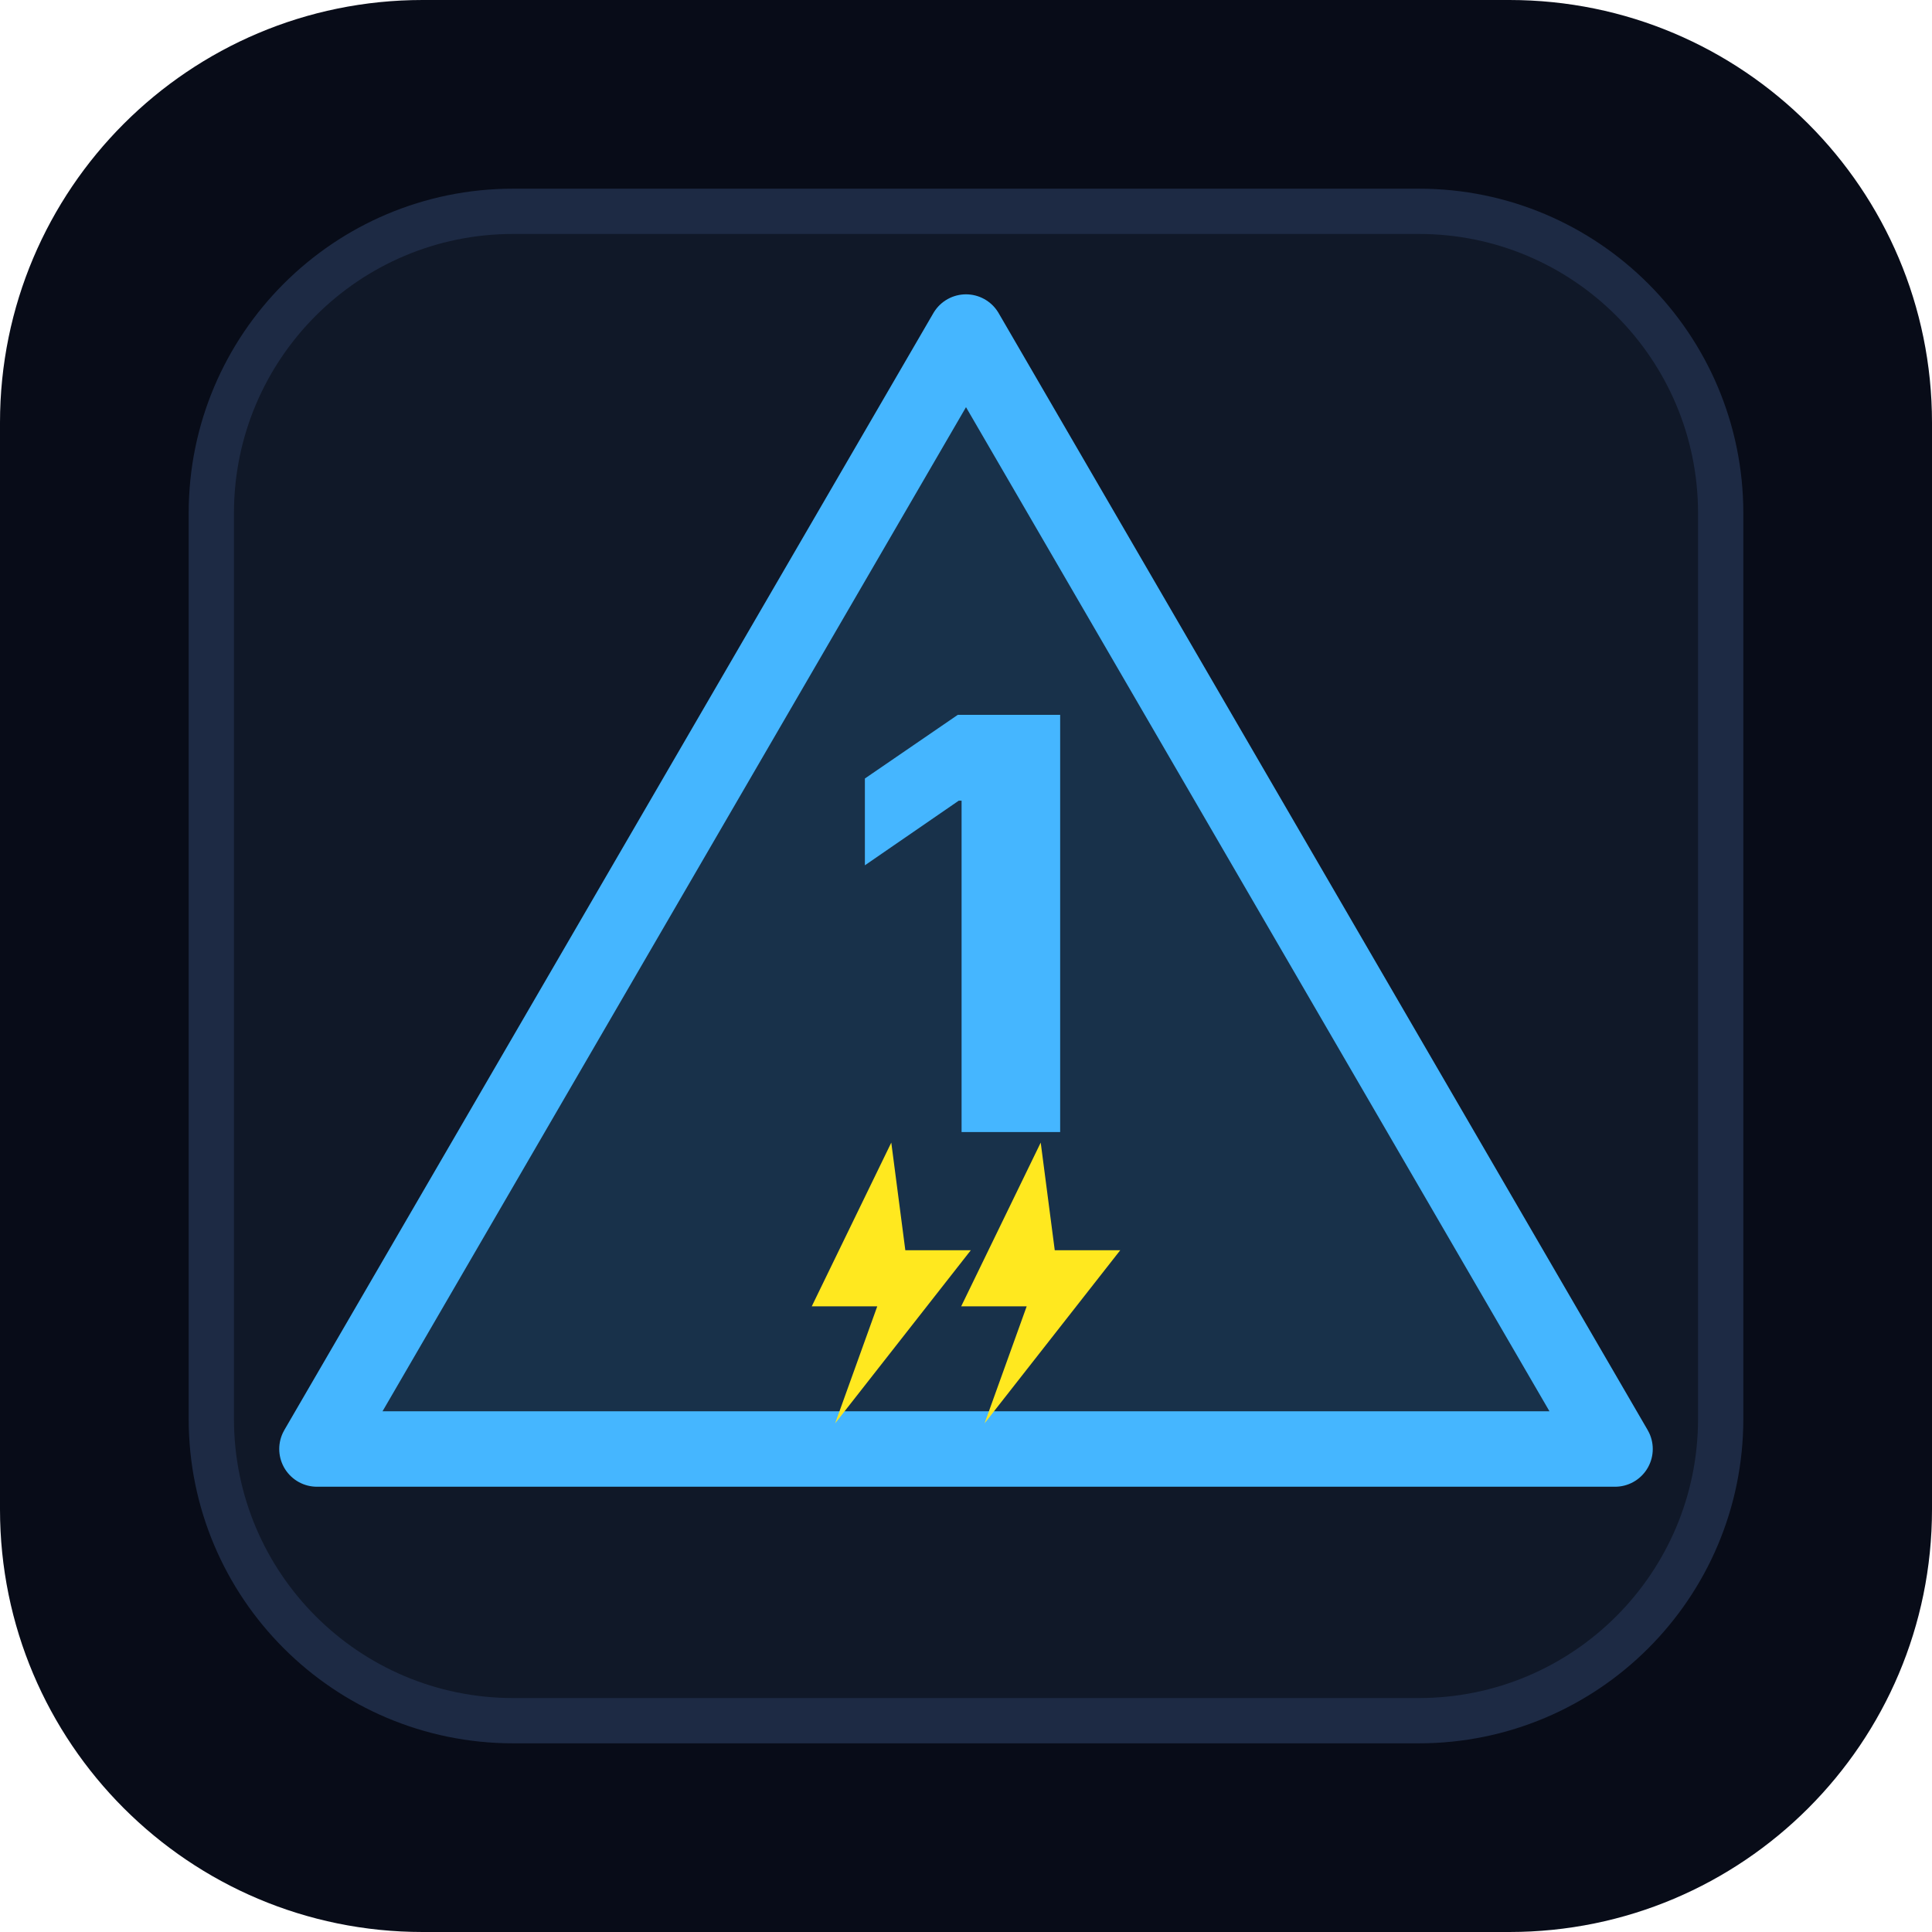
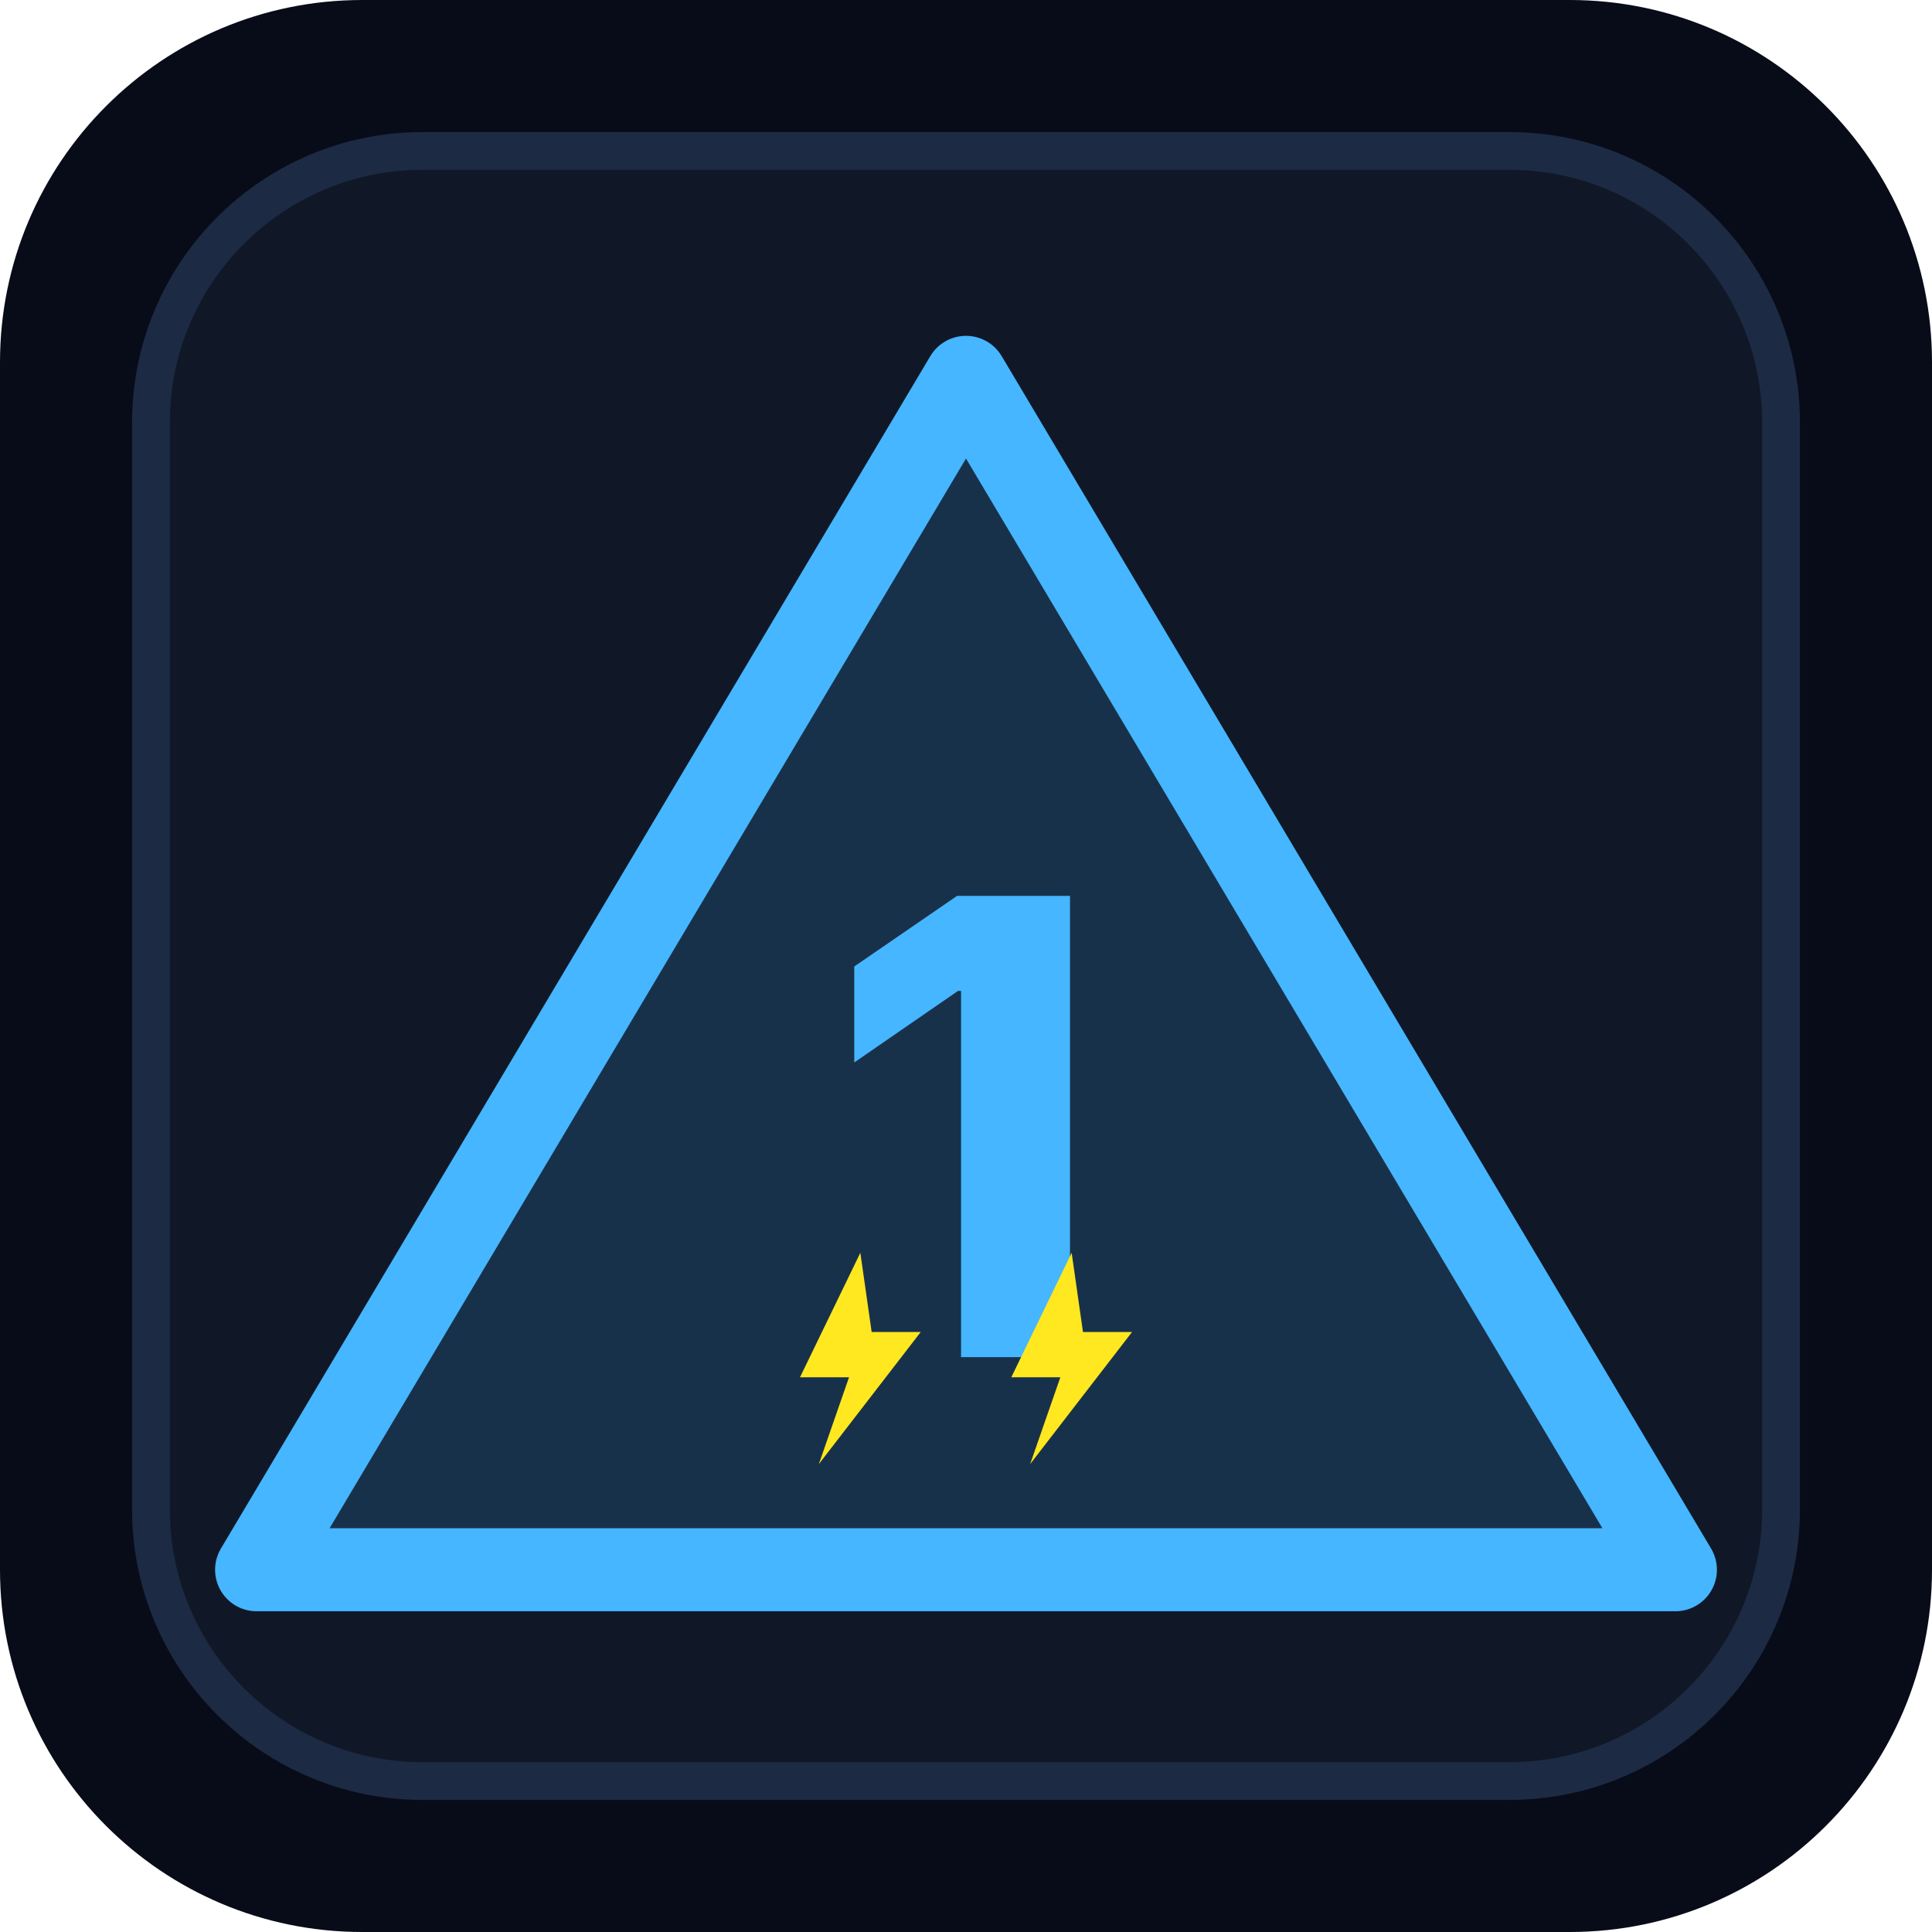
- <svg xmlns="http://www.w3.org/2000/svg" viewBox="0 0 64 64" role="img" aria-label="Fleet Dice">
-   <rect width="64" height="64" rx="14" fill="#080c18" />
-   <rect x="7" y="7" width="50" height="50" rx="10" fill="#101828" stroke="#1d2a44" stroke-width="1.5" />
-   <g transform="translate(7 6) scale(0.5)">
-     <polygon points="50,10 93,84 7,84" fill="#45b6ff" fill-opacity="0.16" stroke="#45b6ff" stroke-width="5" stroke-linejoin="round" />
-     <text x="50" y="63" text-anchor="middle" fill="#45b6ff" font-family="ui-sans-serif, system-ui, -apple-system, Segoe UI, sans-serif" font-size="38" font-weight="800" style="font-variant-numeric:tabular-nums">1</text>
-     <g fill="#ffe81f">
-       <path d="M0,-6 L-3.4,1 L-0.6,1 L-2.4,6 L3.4,-1.4 L0.6,-1.4 Z" transform="translate(45.05,73) scale(1.55)" />
-       <path d="M0,-6 L-3.4,1 L-0.6,1 L-2.4,6 L3.4,-1.4 L0.6,-1.4 Z" transform="translate(54.95,73) scale(1.55)" />
+ <svg xmlns="http://www.w3.org/2000/svg" width="512" height="512" viewBox="0 0 512 512" role="img" aria-label="Fleet Dice">
+   <rect width="512" height="512" rx="96" fill="#080c18" />
+   <rect x="40" y="40" width="432" height="432" rx="72" fill="#101828" stroke="#1d2a44" stroke-width="10" />
+   <g transform="translate(256 268)">
+     <polygon points="0,-168 188,148 -188,148" fill="#45b6ff" fill-opacity="0.16" stroke="#45b6ff" stroke-width="22" stroke-linejoin="round" />
+     <text x="0" y="28" text-anchor="middle" dominant-baseline="middle" fill="#45b6ff" font-family="ui-sans-serif, system-ui, -apple-system, Segoe UI, sans-serif" font-size="168" font-weight="800" style="font-variant-numeric:tabular-nums">1</text>
+     <g fill="#ffe81f" transform="translate(0 92)">
+       <path d="M0,-28 L-16,5 L-3,5 L-11,28 L16,-7 L3,-7 Z" transform="translate(-28 0)" />
+       <path d="M0,-28 L-16,5 L-3,5 L-11,28 L16,-7 L3,-7 Z" transform="translate(28 0)" />
    </g>
  </g>
</svg>
